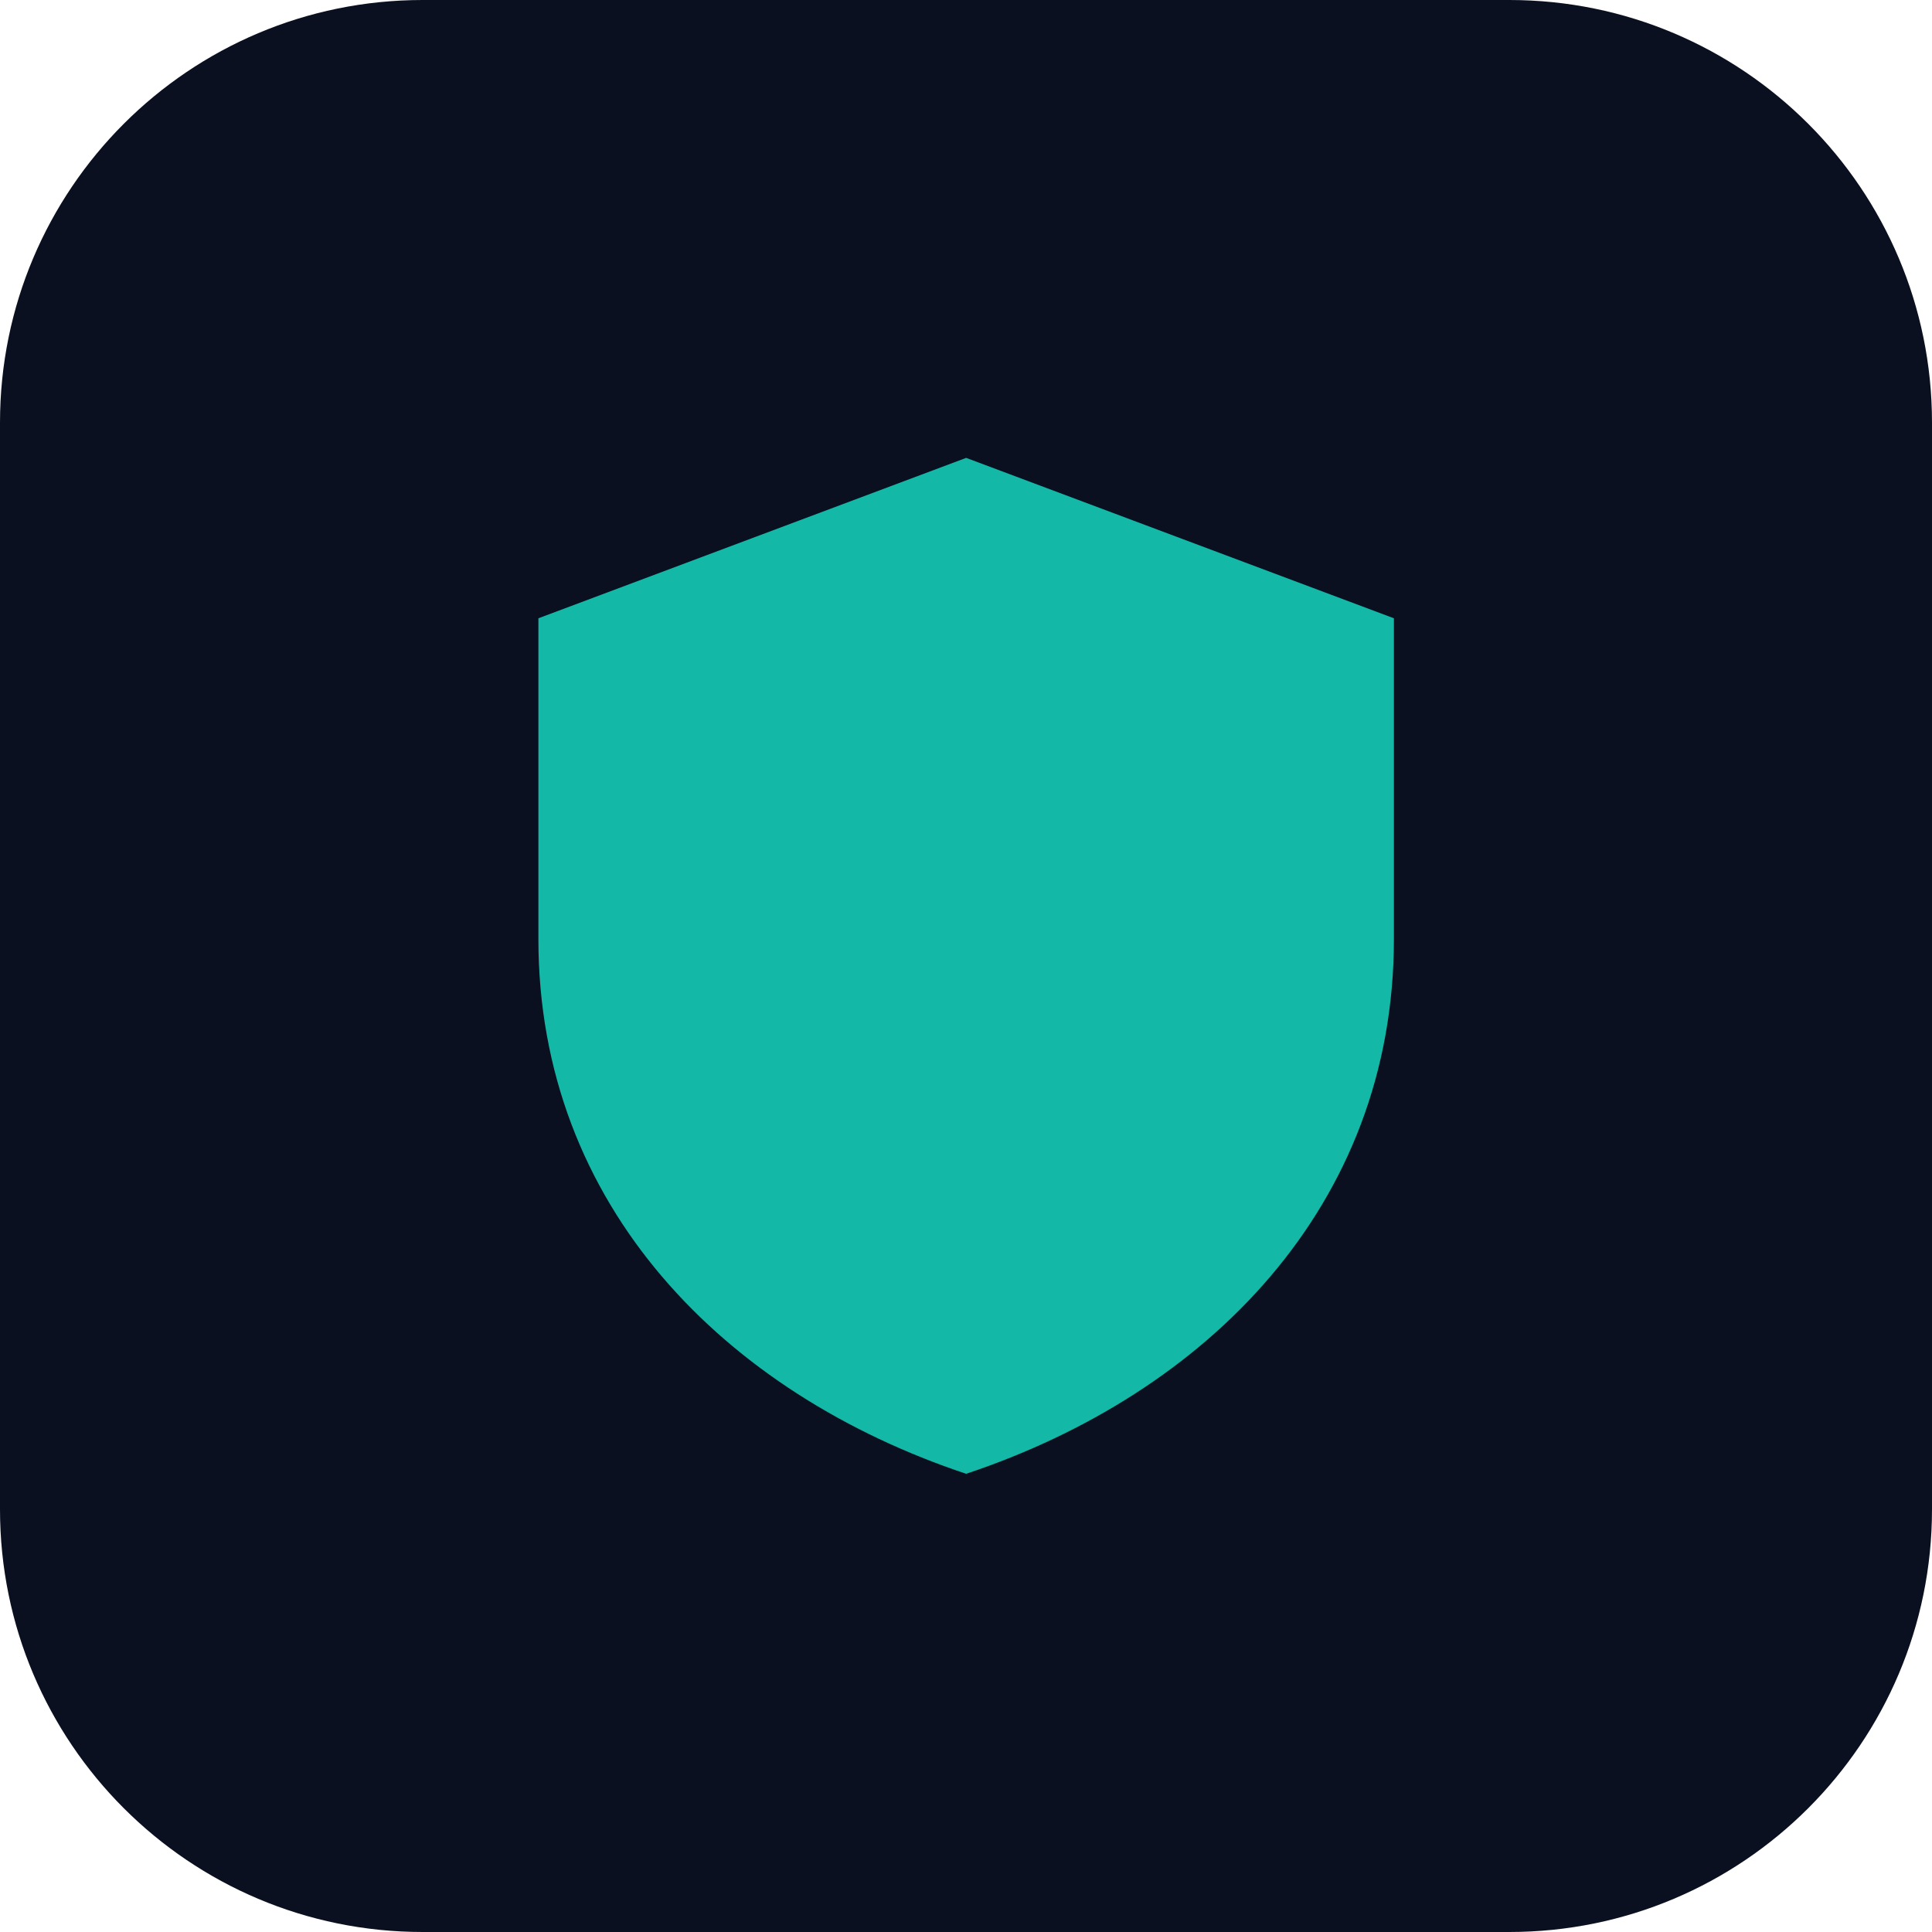
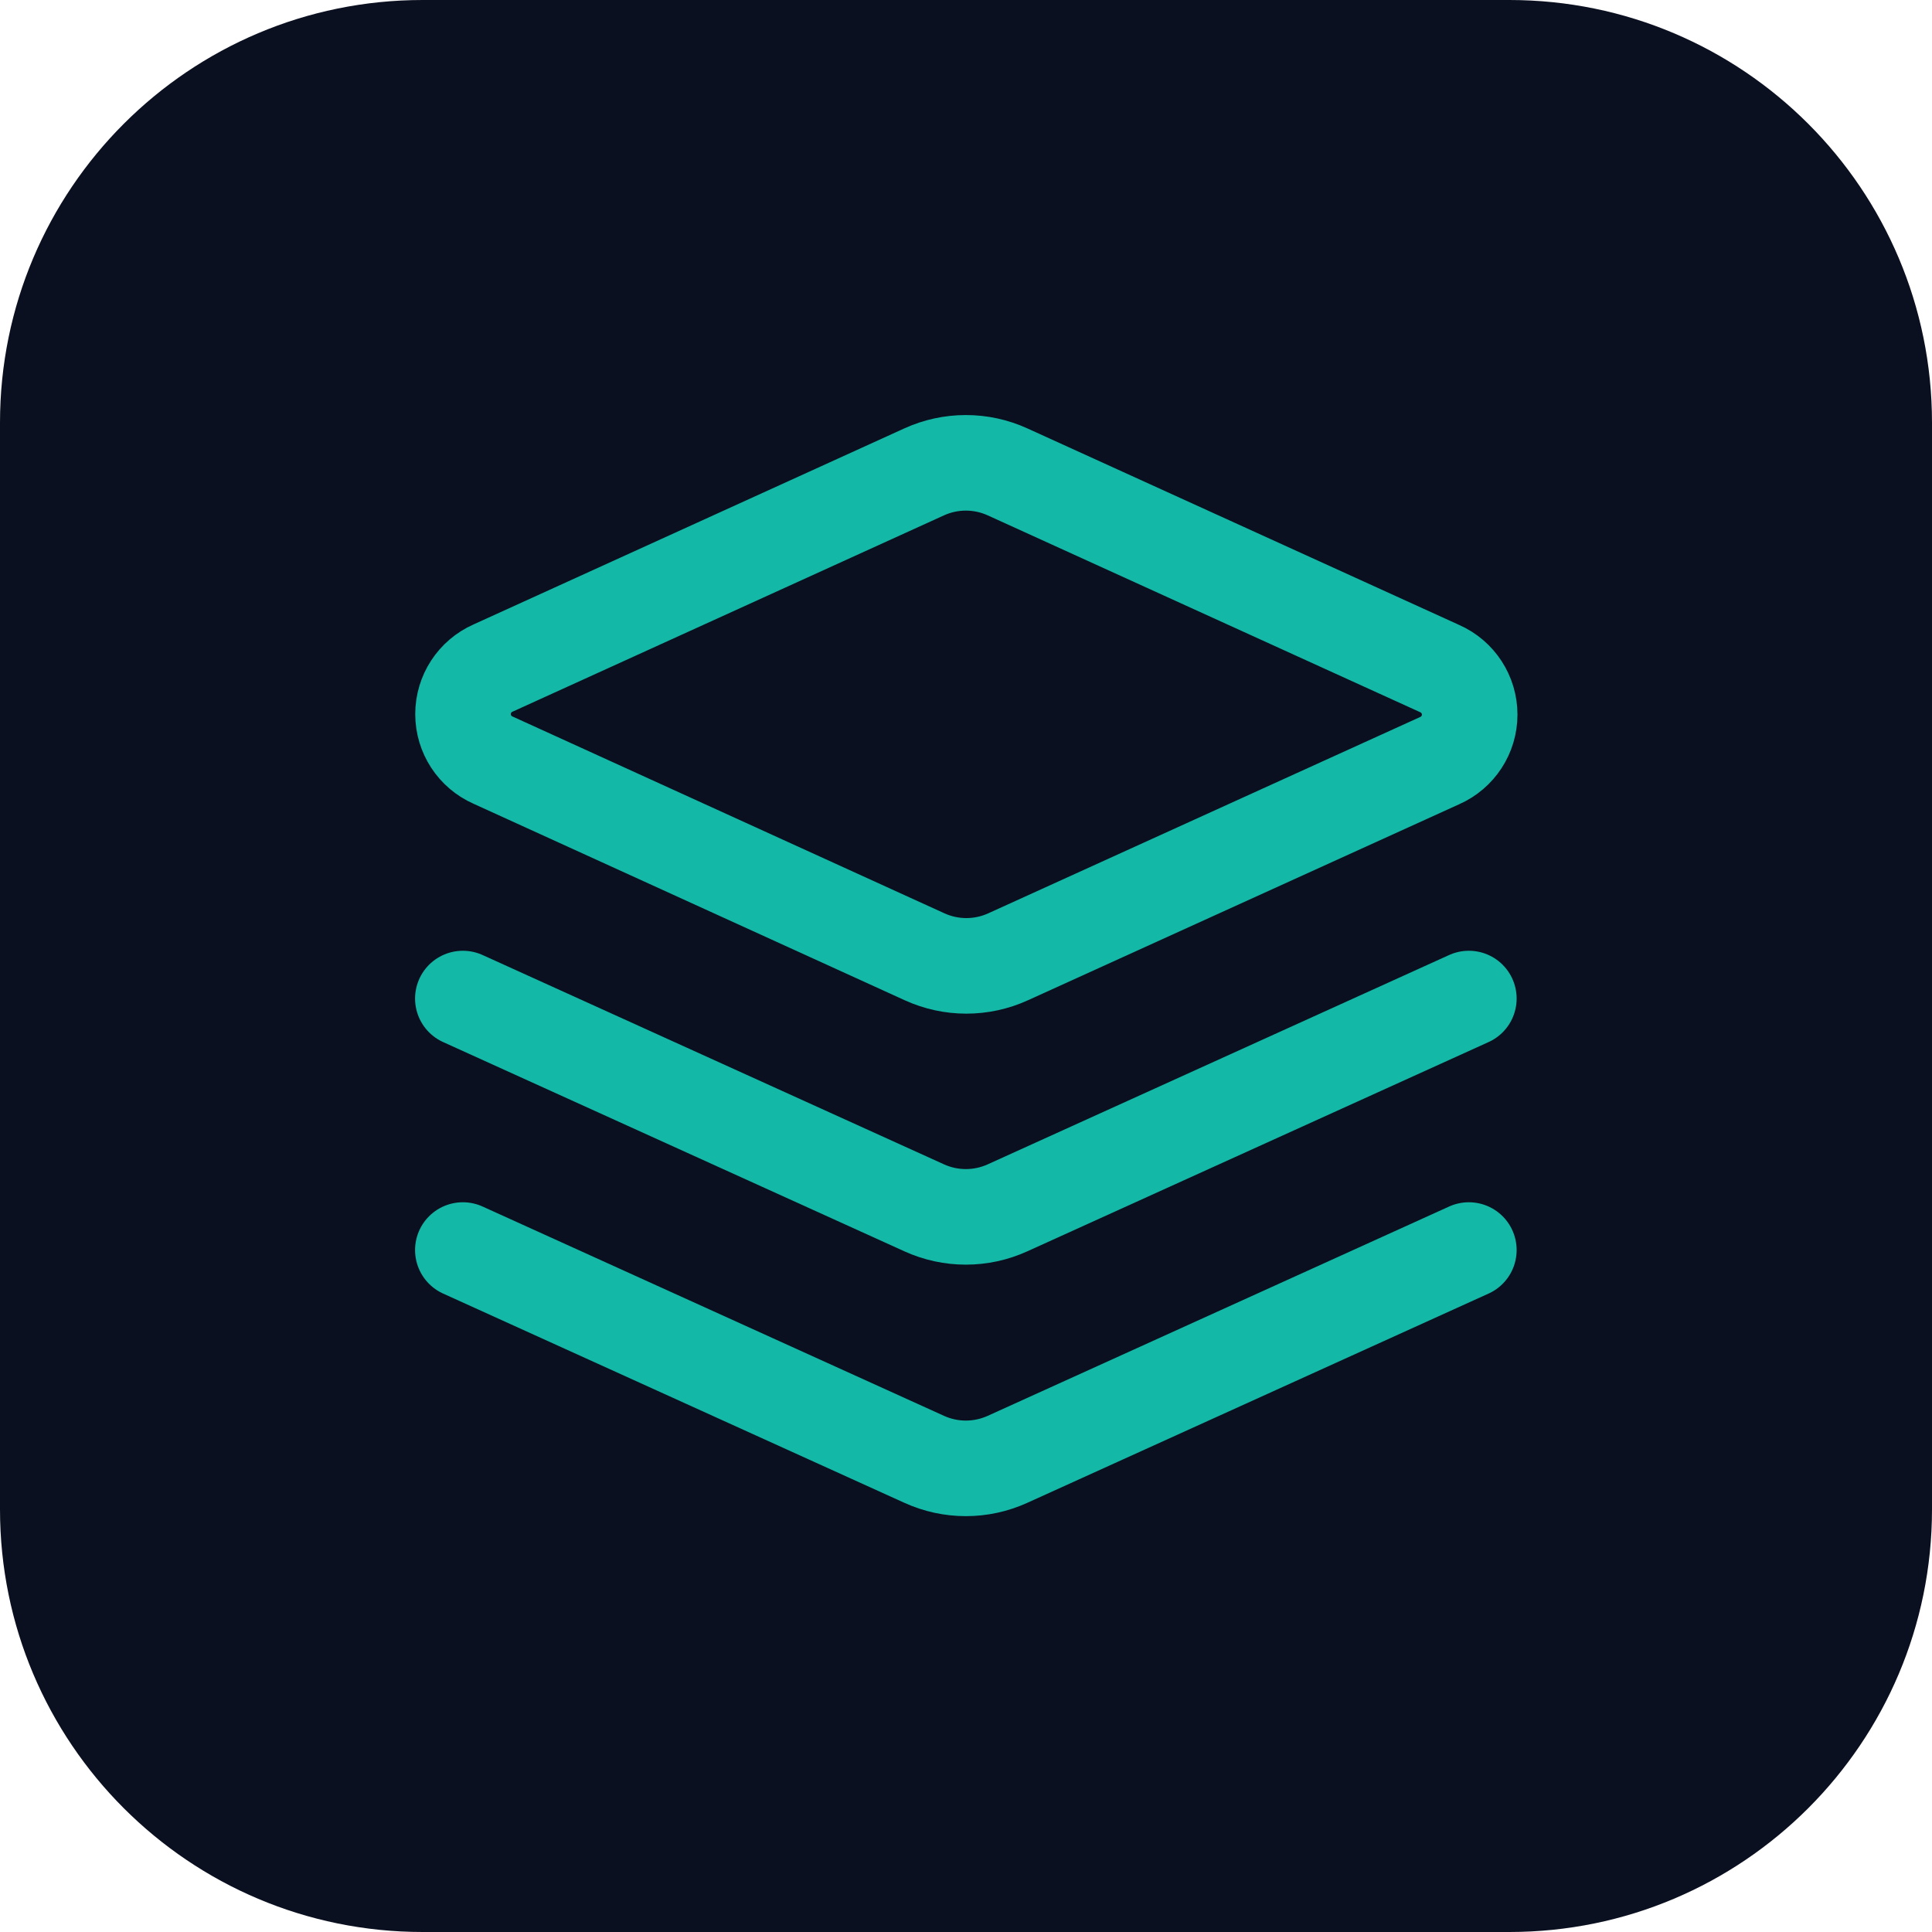
<svg xmlns="http://www.w3.org/2000/svg" viewBox="0 0 512 512">
  <rect width="512" height="512" rx="112" fill="#0b1020" />
-   <g transform="translate(86 93) scale(14.17)">
-     <path fill="#14b8a6" d="M12 2l8 3v6c0 5-3.5 8.5-8 10-4.5-1.5-8-5-8-10V5z" />
+   <g transform="translate(96 96) scale(13.33)" fill="none" stroke="#14b8a6" stroke-width="1.9" stroke-linecap="round" stroke-linejoin="round">
+     <path d="m12.83 2.18a2 2 0 0 0-1.66 0L2.6 6.08a1 1 0 0 0 0 1.83l8.58 3.91a2 2 0 0 0 1.66 0l8.58-3.9a1 1 0 0 0 0-1.83Z" />
+     <path d="m22 17.65-9.17 4.16a2 2 0 0 1-1.66 0L2 17.65" />
+     <path d="m22 12.65-9.17 4.16a2 2 0 0 1-1.66 0L2 12.65" />
  </g>
</svg>
